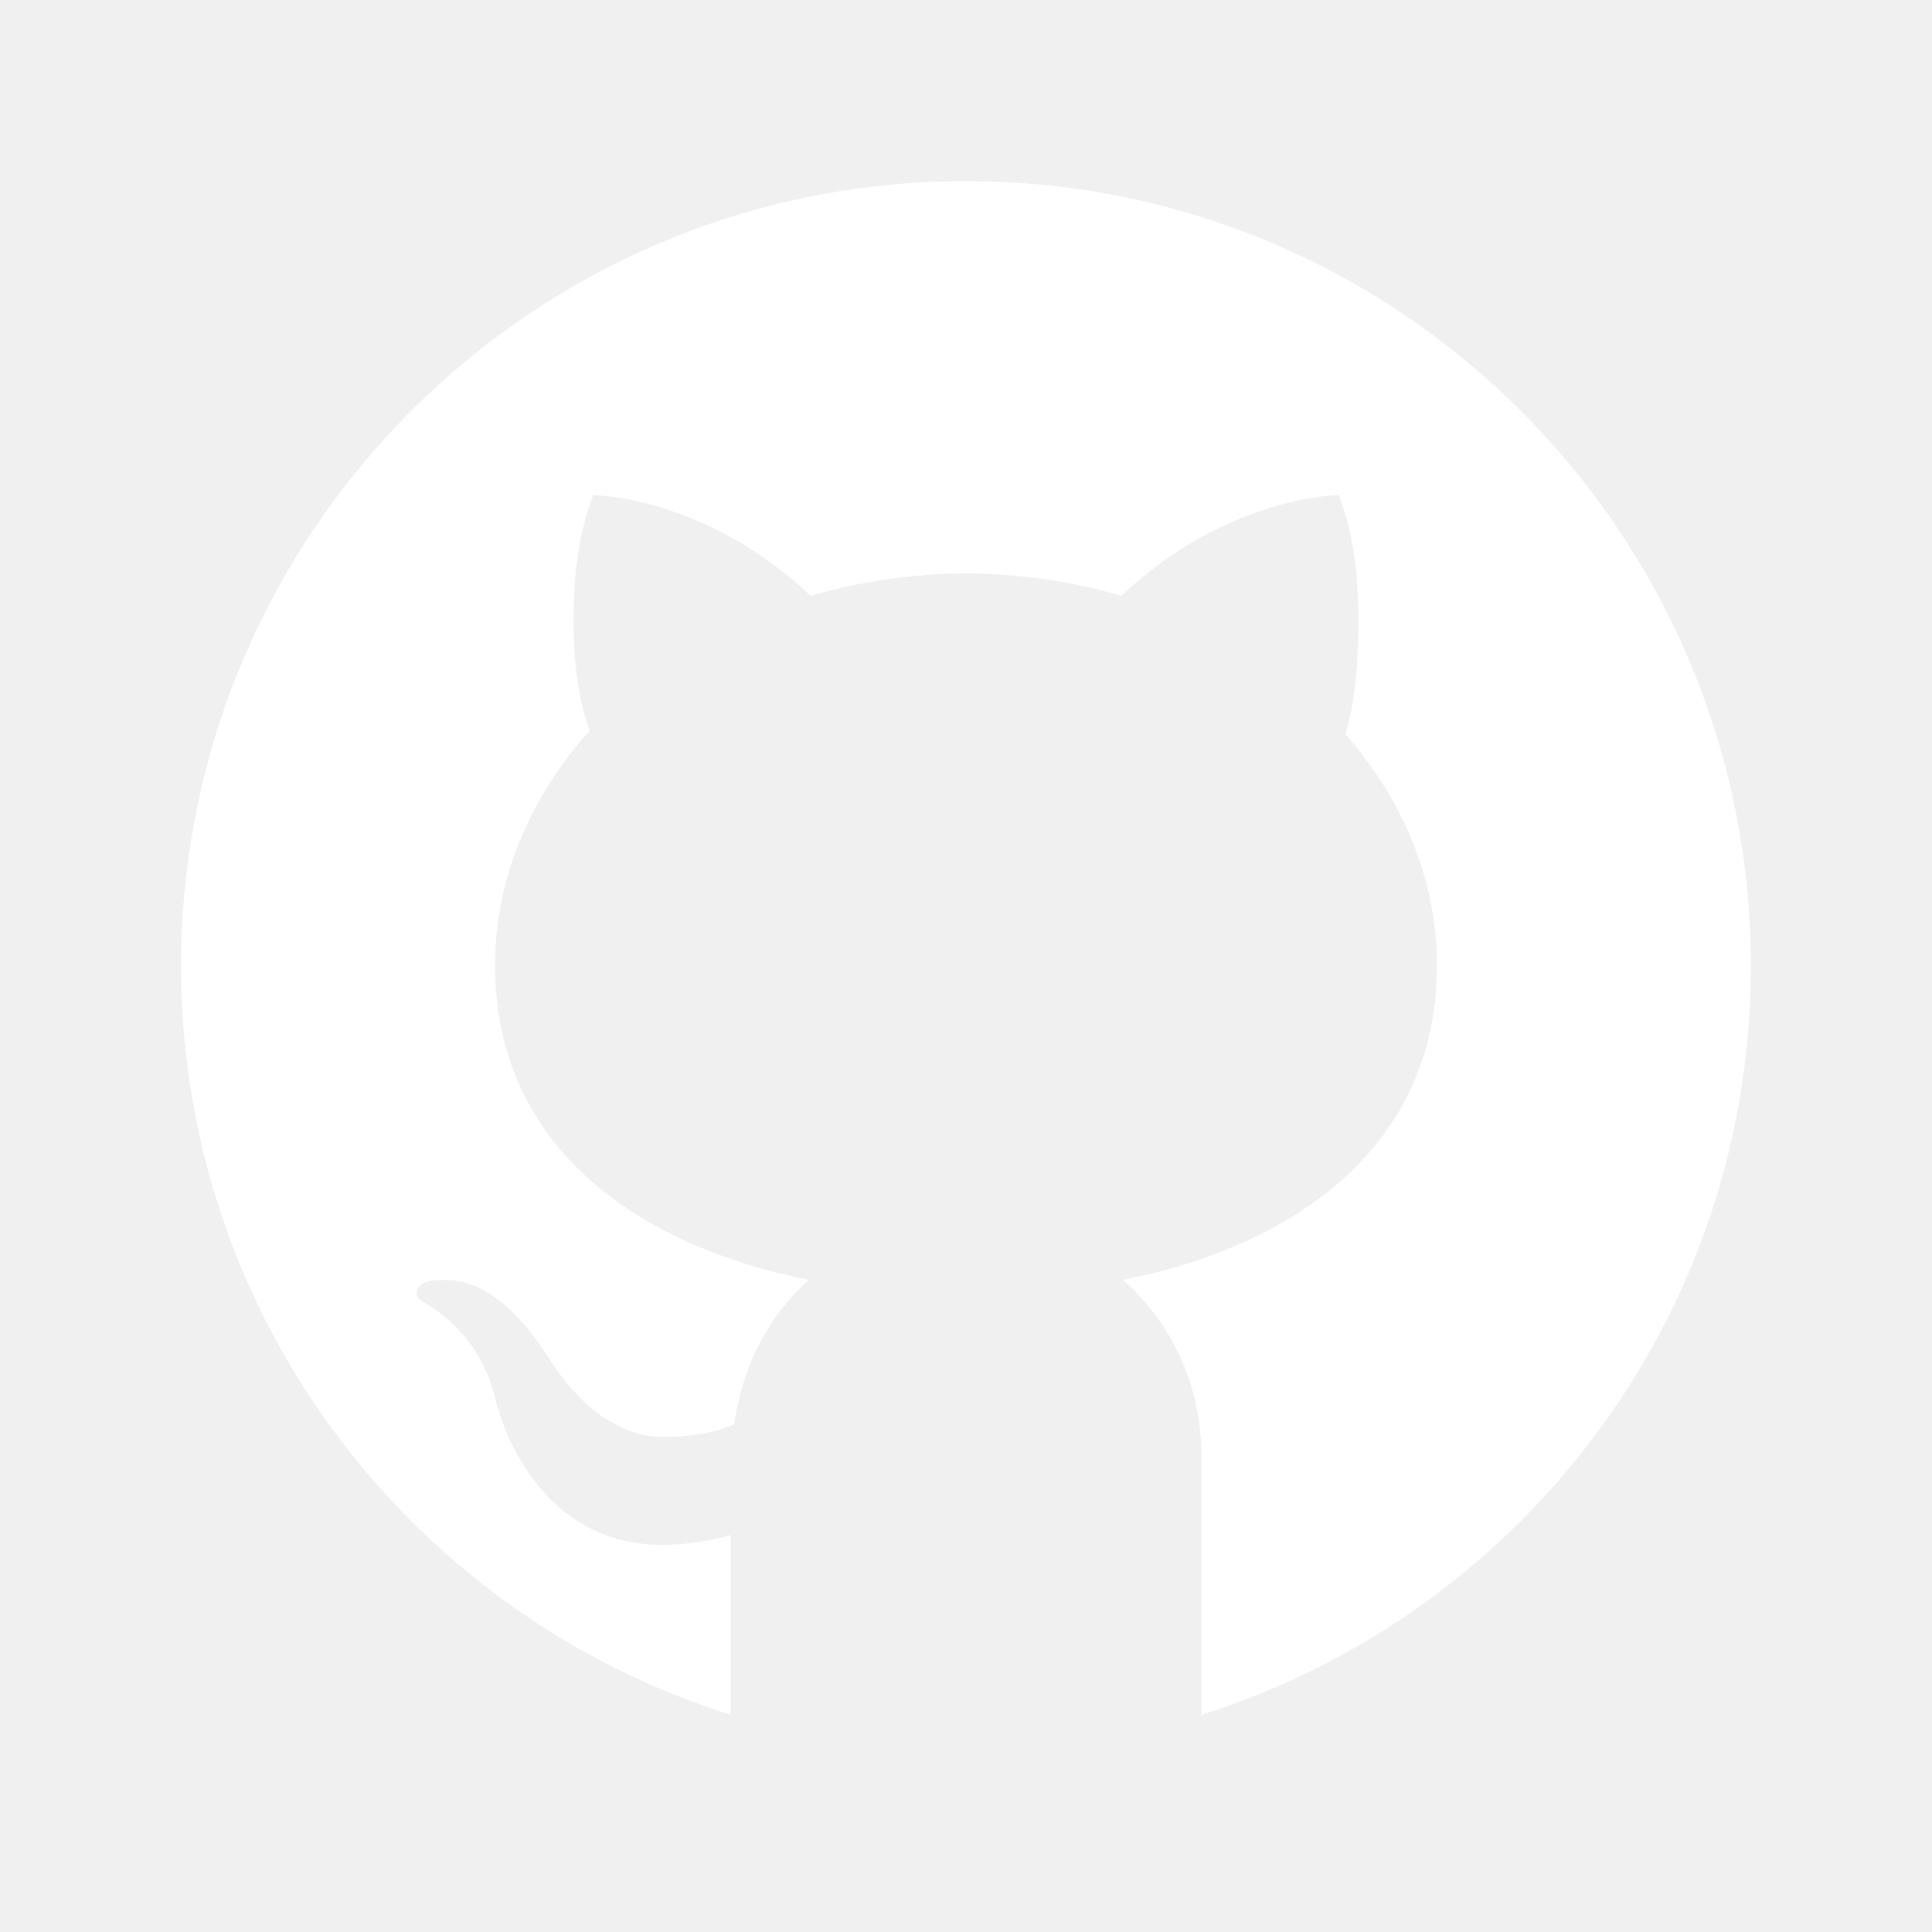
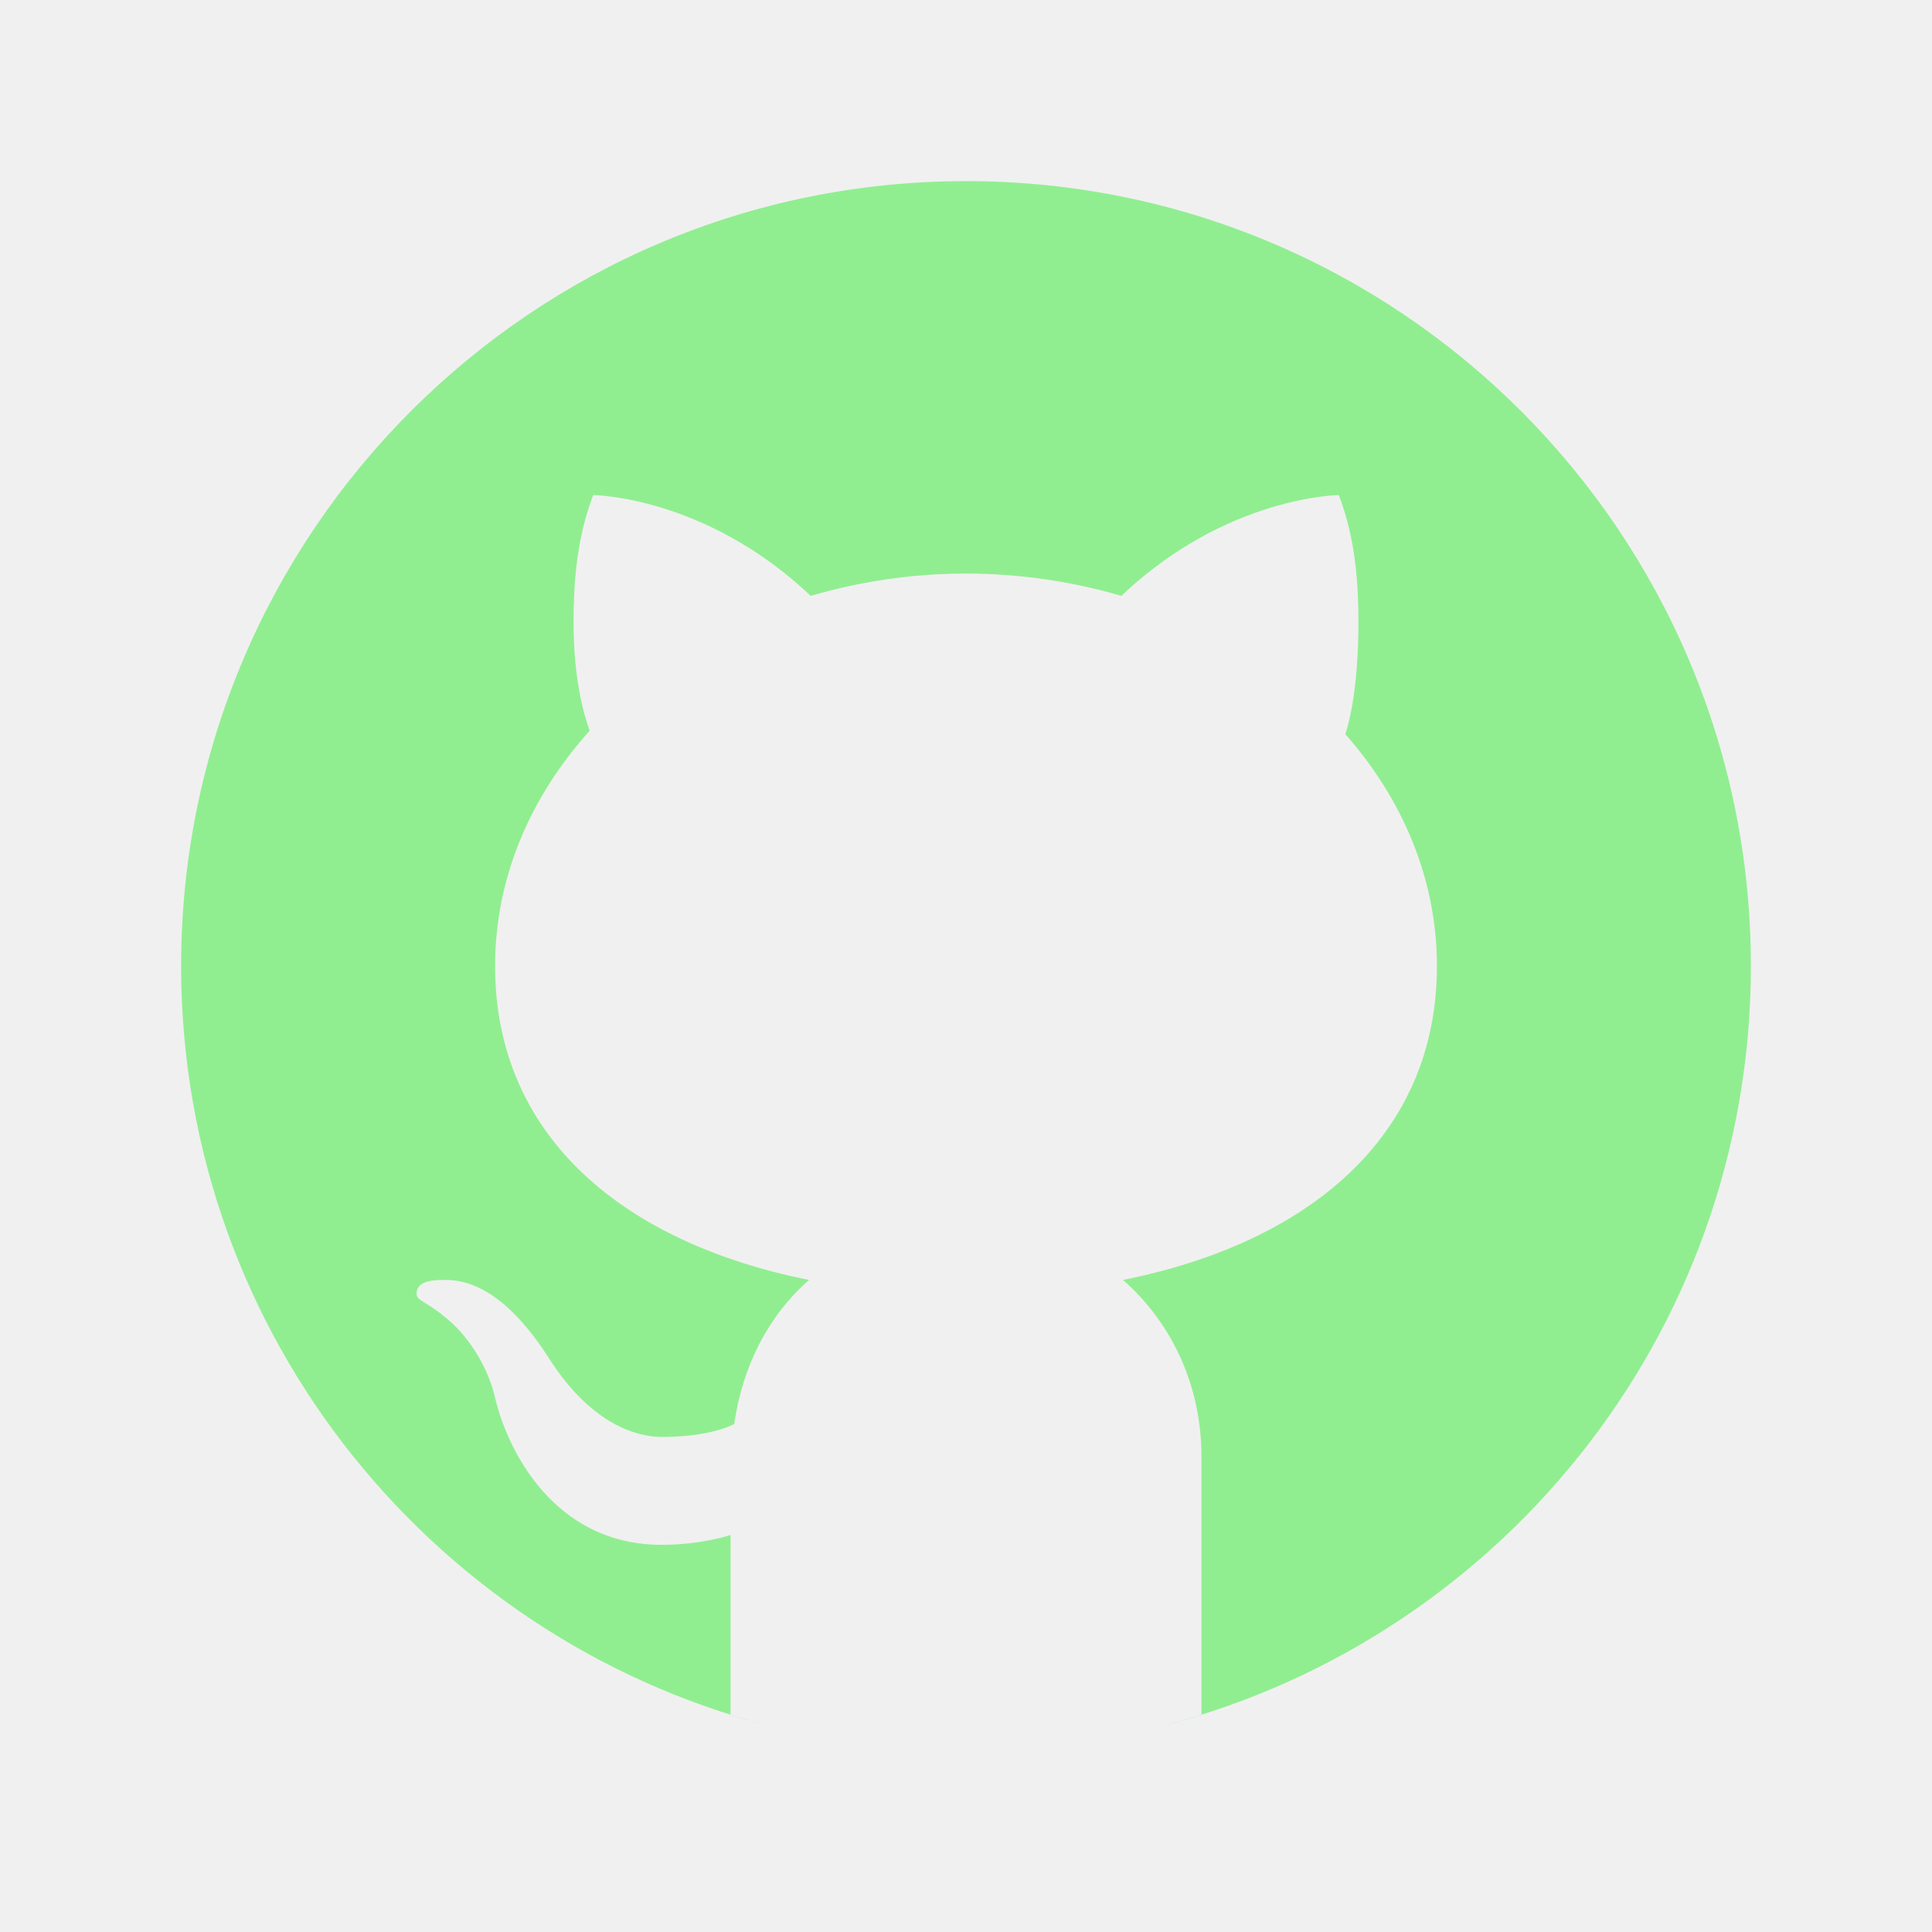
- <svg xmlns="http://www.w3.org/2000/svg" fill="#FFFFFF" viewBox="0 0 64 64" width="256px" height="256px">
-   <path d="M32 6C17.641 6 6 17.641 6 32c0 12.277 8.512 22.56 19.955 25.286-.592-.141-1.179-.299-1.755-.479V50.85c0 0-.975.325-2.275.325-3.637 0-5.148-3.245-5.525-4.875-.229-.993-.827-1.934-1.469-2.509-.767-.684-1.126-.686-1.131-.92-.01-.491.658-.471.975-.471 1.625 0 2.857 1.729 3.429 2.623 1.417 2.207 2.938 2.577 3.721 2.577.975 0 1.817-.146 2.397-.426.268-1.888 1.108-3.57 2.478-4.774-6.097-1.219-10.4-4.716-10.4-10.4 0-2.928 1.175-5.619 3.133-7.792C19.333 23.641 19 22.494 19 20.625c0-1.235.086-2.751.65-4.225 0 0 3.708.026 7.205 3.338C28.469 19.268 30.196 19 32 19s3.531.268 5.145.738c3.497-3.312 7.205-3.338 7.205-3.338.567 1.474.65 2.99.65 4.225 0 2.015-.268 3.19-.432 3.697C46.466 26.475 47.6 29.124 47.6 32c0 5.684-4.303 9.181-10.4 10.4 1.628 1.43 2.6 3.513 2.6 5.85v8.557c-.576.181-1.162.338-1.755.479C49.488 54.56 58 44.277 58 32 58 17.641 46.359 6 32 6zM33.813 57.93C33.214 57.972 32.61 58 32 58 32.61 58 33.213 57.971 33.813 57.93zM37.786 57.346c-1.164.265-2.357.451-3.575.554C35.429 57.797 36.622 57.61 37.786 57.346zM32 58c-.61 0-1.214-.028-1.813-.07C30.787 57.971 31.39 58 32 58zM29.788 57.9c-1.217-.103-2.411-.289-3.574-.554C27.378 57.61 28.571 57.797 29.788 57.9z" />
+ <svg xmlns="http://www.w3.org/2000/svg" viewBox="0,0,256,256" width="256px" height="256px" fill-rule="nonzero">
+   <g fill="#90ee90" fill-rule="nonzero" stroke="none" stroke-width="1" stroke-linecap="butt" stroke-linejoin="miter" stroke-miterlimit="10" stroke-dasharray="" stroke-dashoffset="0" font-family="none" font-weight="none" font-size="none" text-anchor="none" style="mix-blend-mode: normal">
+     <g transform="scale(4,4)">
+       <path d="M32,6c-14.359,0 -26,11.641 -26,26c0,12.277 8.512,22.56 19.955,25.286c-0.592,-0.141 -1.179,-0.299 -1.755,-0.479v-5.957c0,0 -0.975,0.325 -2.275,0.325c-3.637,0 -5.148,-3.245 -5.525,-4.875c-0.229,-0.993 -0.827,-1.934 -1.469,-2.509c-0.767,-0.684 -1.126,-0.686 -1.131,-0.92c-0.01,-0.491 0.658,-0.471 0.975,-0.471c1.625,0 2.857,1.729 3.429,2.623c1.417,2.207 2.938,2.577 3.721,2.577c0.975,0 1.817,-0.146 2.397,-0.426c0.268,-1.888 1.108,-3.57 2.478,-4.774c-6.097,-1.219 -10.4,-4.716 -10.4,-10.4c0,-2.928 1.175,-5.619 3.133,-7.792c-0.2,-0.567 -0.533,-1.714 -0.533,-3.583c0,-1.235 0.086,-2.751 0.65,-4.225c0,0 3.708,0.026 7.205,3.338c1.614,-0.47 3.341,-0.738 5.145,-0.738c1.804,0 3.531,0.268 5.145,0.738c3.497,-3.312 7.205,-3.338 7.205,-3.338c0.567,1.474 0.65,2.99 0.65,4.225c0,2.015 -0.268,3.19 -0.432,3.697c1.898,2.153 3.032,4.802 3.032,7.678c0,5.684 -4.303,9.181 -10.4,10.4c1.628,1.43 2.6,3.513 2.6,5.85v8.557c-0.576,0.181 -1.162,0.338 -1.755,0.479c11.443,-2.726 19.955,-13.009 19.955,-25.286c0,-14.359 -11.641,-26 -26,-26zM33.813,57.93c-0.599,0.042 -1.203,0.07 -1.813,0.07c0.61,0 1.213,-0.029 1.813,-0.07zM37.786,57.346c-1.164,0.265 -2.357,0.451 -3.575,0.554c1.218,-0.103 2.411,-0.29 3.575,-0.554zM32,58c-0.61,0 -1.214,-0.028 -1.813,-0.07c0.6,0.041 1.203,0.07 1.813,0.07zM29.788,57.9c-1.217,-0.103 -2.411,-0.289 -3.574,-0.554c1.164,0.264 2.357,0.451 3.574,0.554z" />
+     </g>
+   </g>
</svg>
